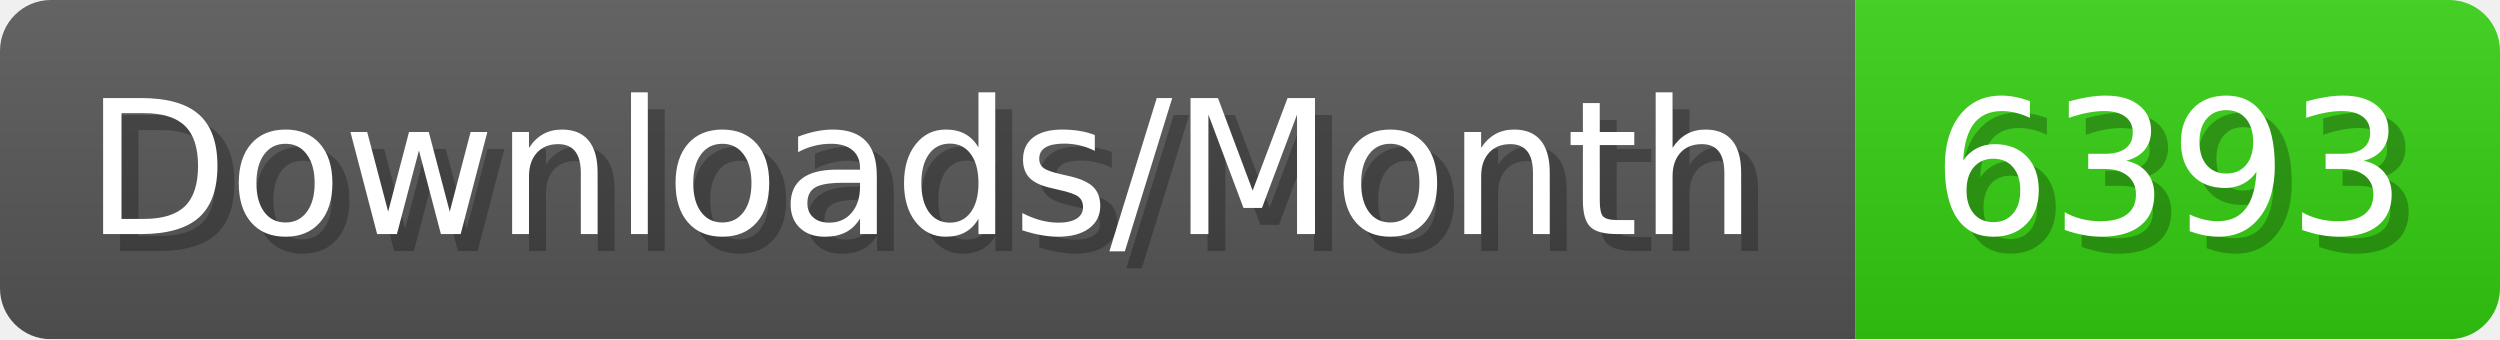
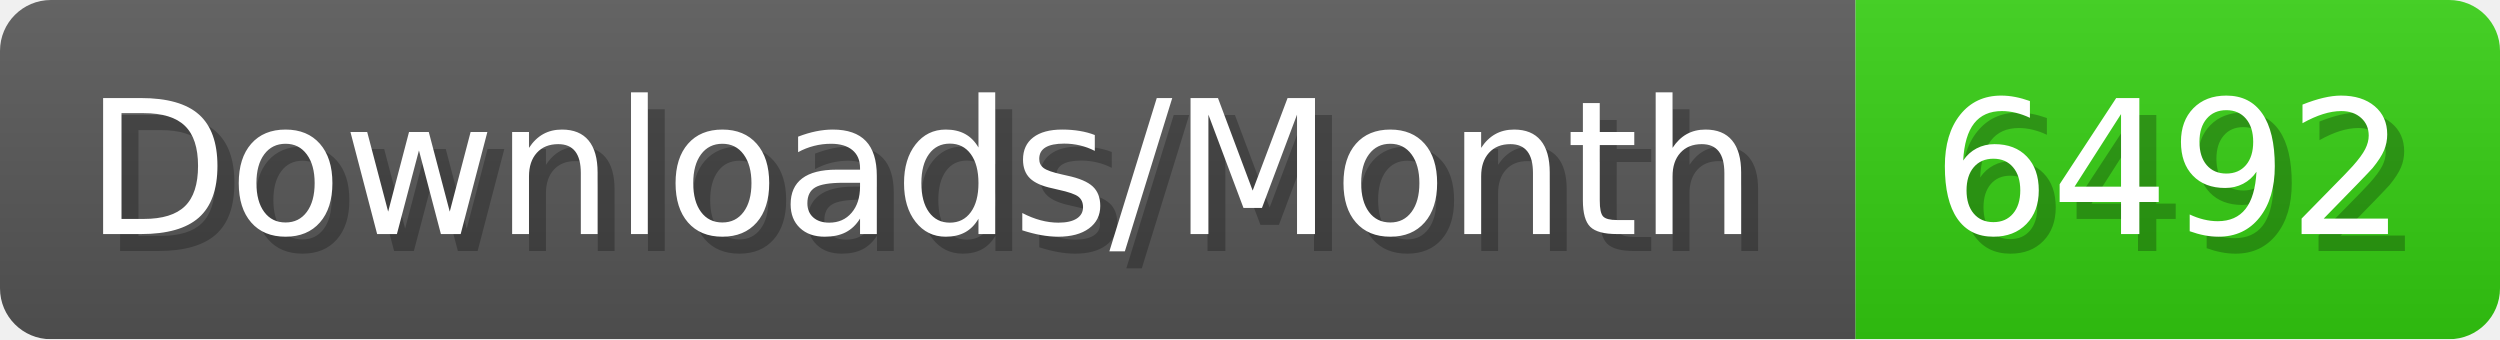
- <svg xmlns="http://www.w3.org/2000/svg" width="147.4" height="20" viewBox="0 0 1474 200" role="img" aria-label="Downloads/Month: 6393">
+ <svg xmlns="http://www.w3.org/2000/svg" width="147.4" height="20" viewBox="0 0 1474 200" role="img" aria-label="Downloads/Month: 6492">
  <linearGradient id="YlXUI" x2="0" y2="100%">
    <stop offset="0" stop-opacity=".1" stop-color="#EEE" />
    <stop offset="1" stop-opacity=".1" />
  </linearGradient>
  <mask id="JHhop">
    <rect width="1474" height="200" rx="30" fill="#FFF" />
  </mask>
  <g mask="url(#JHhop)">
    <rect width="1094" height="200" fill="#555" />
    <rect width="380" height="200" fill="#3C1" x="1094" />
    <rect width="1474" height="200" fill="url(#YlXUI)" />
  </g>
  <g aria-hidden="true" fill="#fff" text-anchor="start" font-family="Verdana,DejaVu Sans,sans-serif" font-size="110">
    <text x="60" y="148" textLength="994" fill="#000" opacity="0.25">Downloads/Month</text>
    <text x="50" y="138" textLength="994">Downloads/Month</text>
-     <text x="1149" y="148" textLength="280" fill="#000" opacity="0.25">6393</text>
-     <text x="1139" y="138" textLength="280">6393</text>
+     <text x="1149" y="148" textLength="280" fill="#000" opacity="0.25">6492</text>
+     <text x="1139" y="138" textLength="280">6492</text>
  </g>
</svg>
